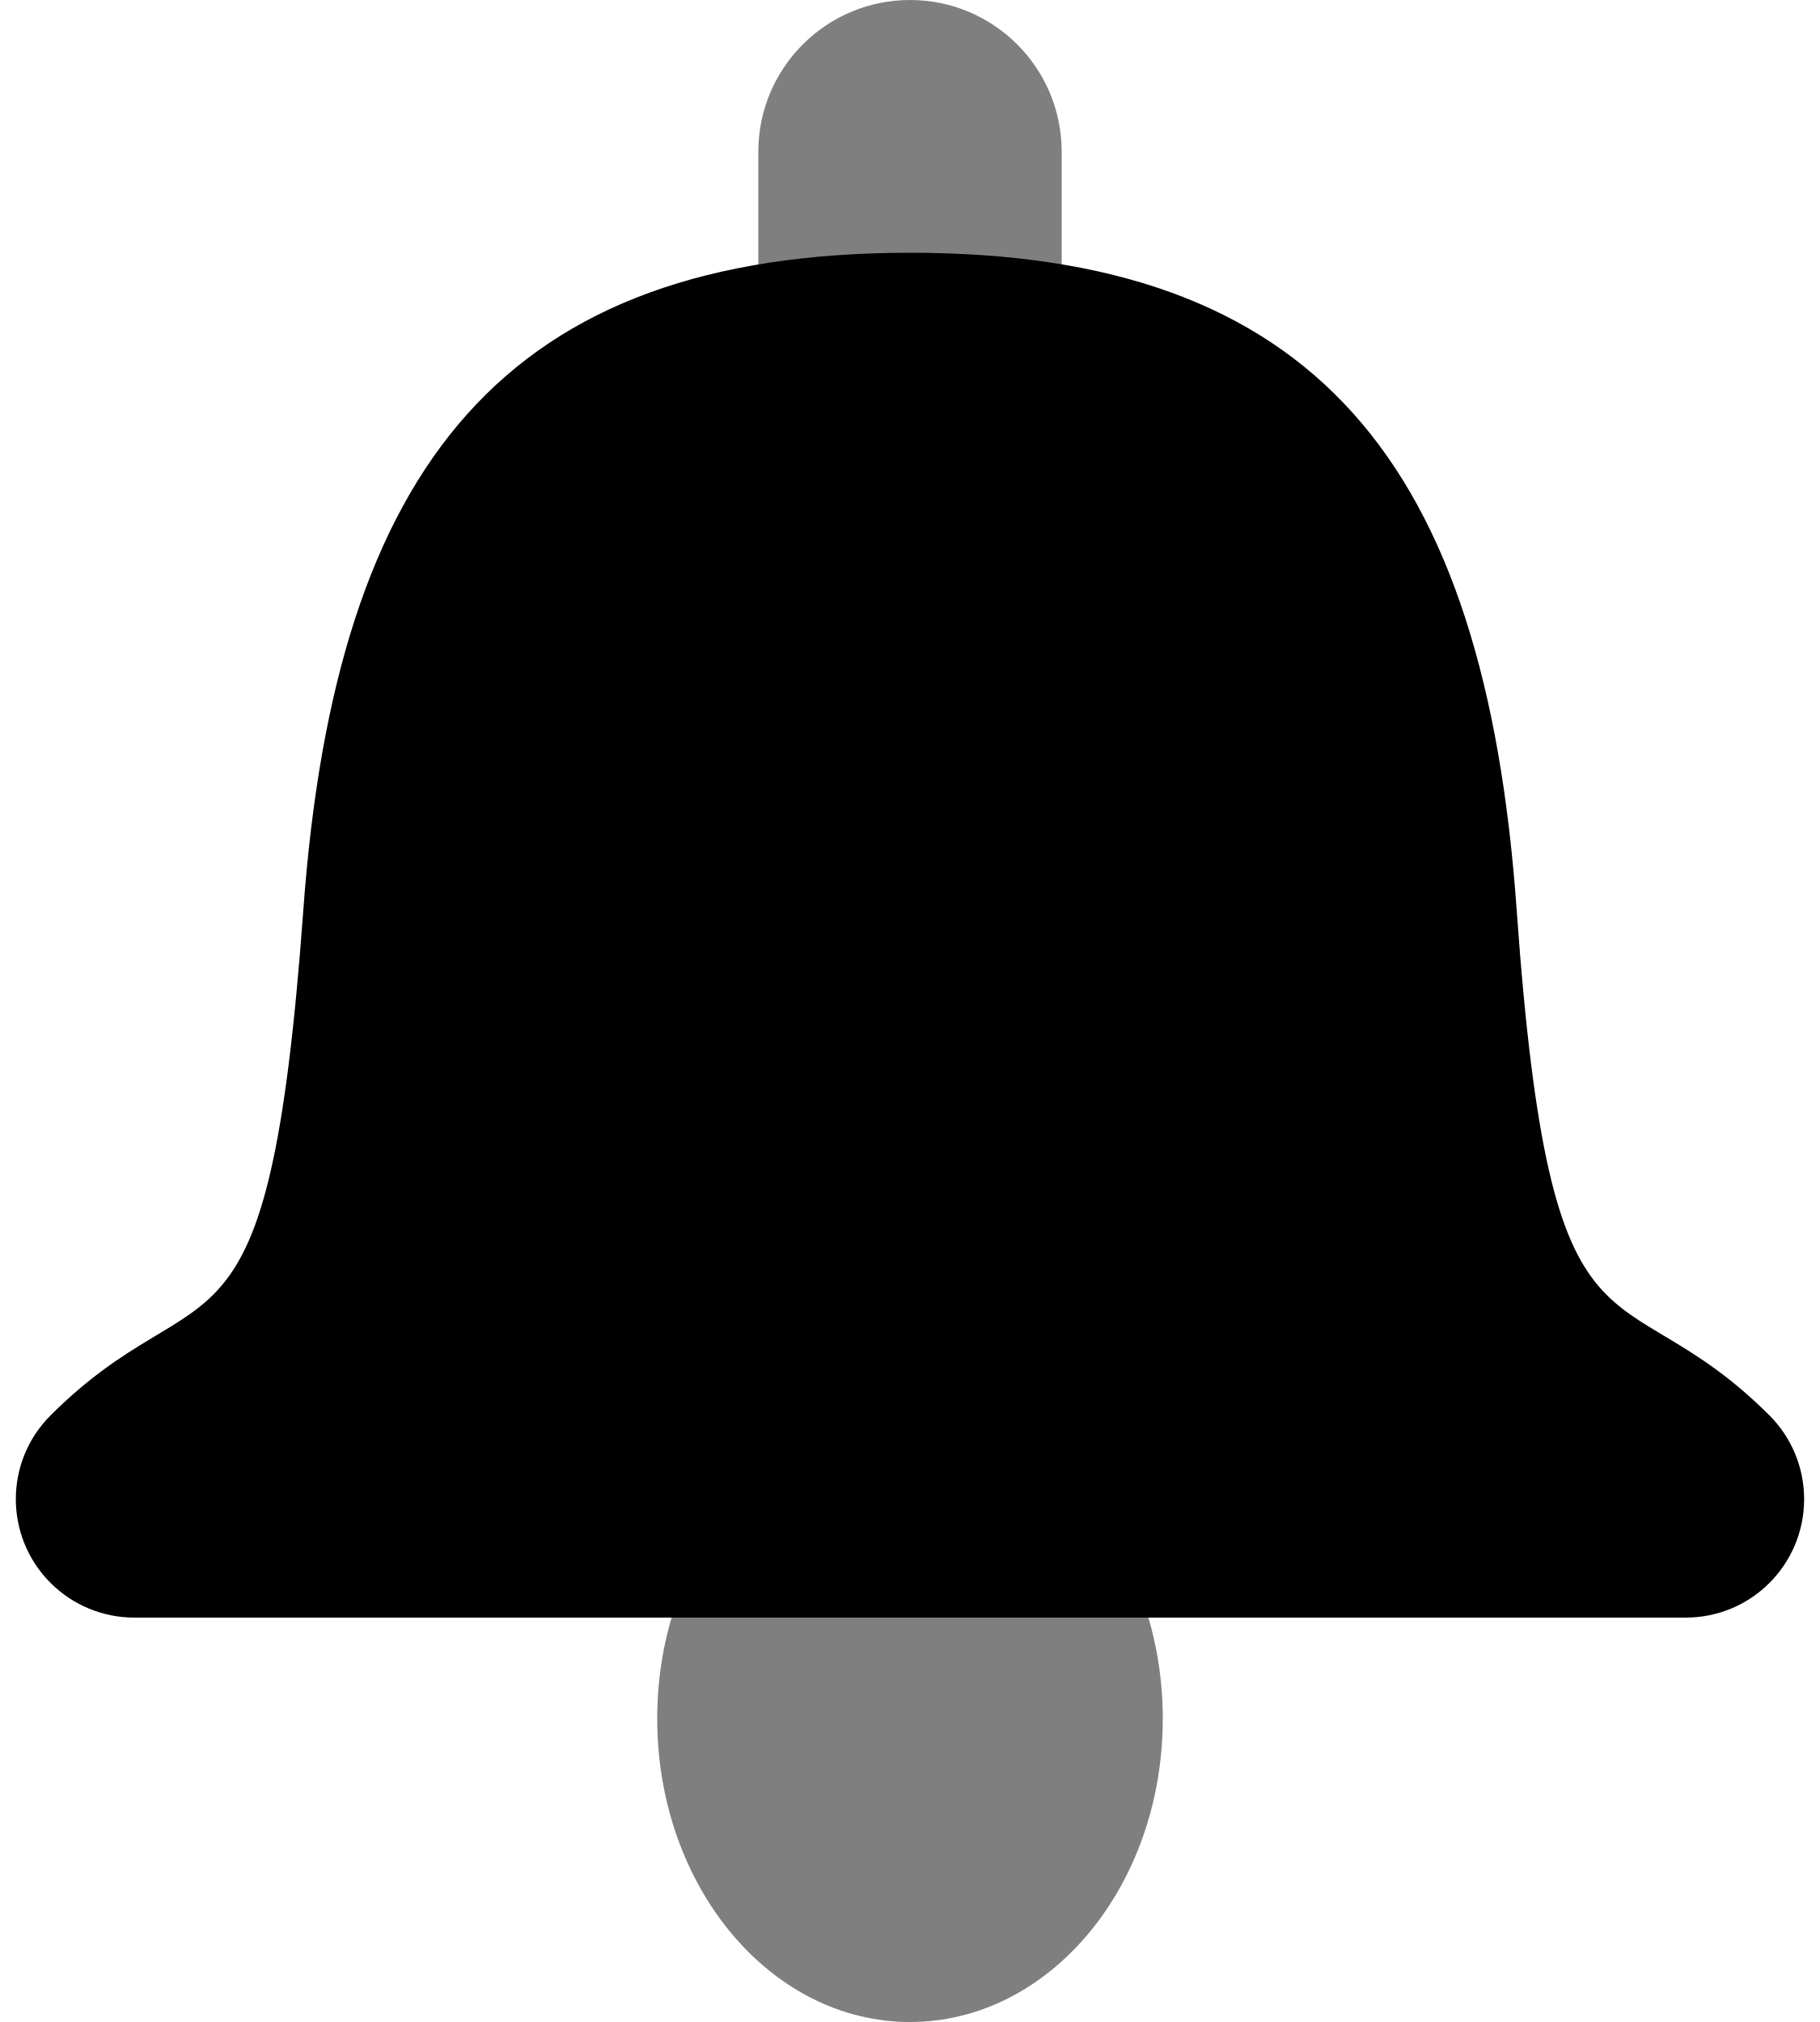
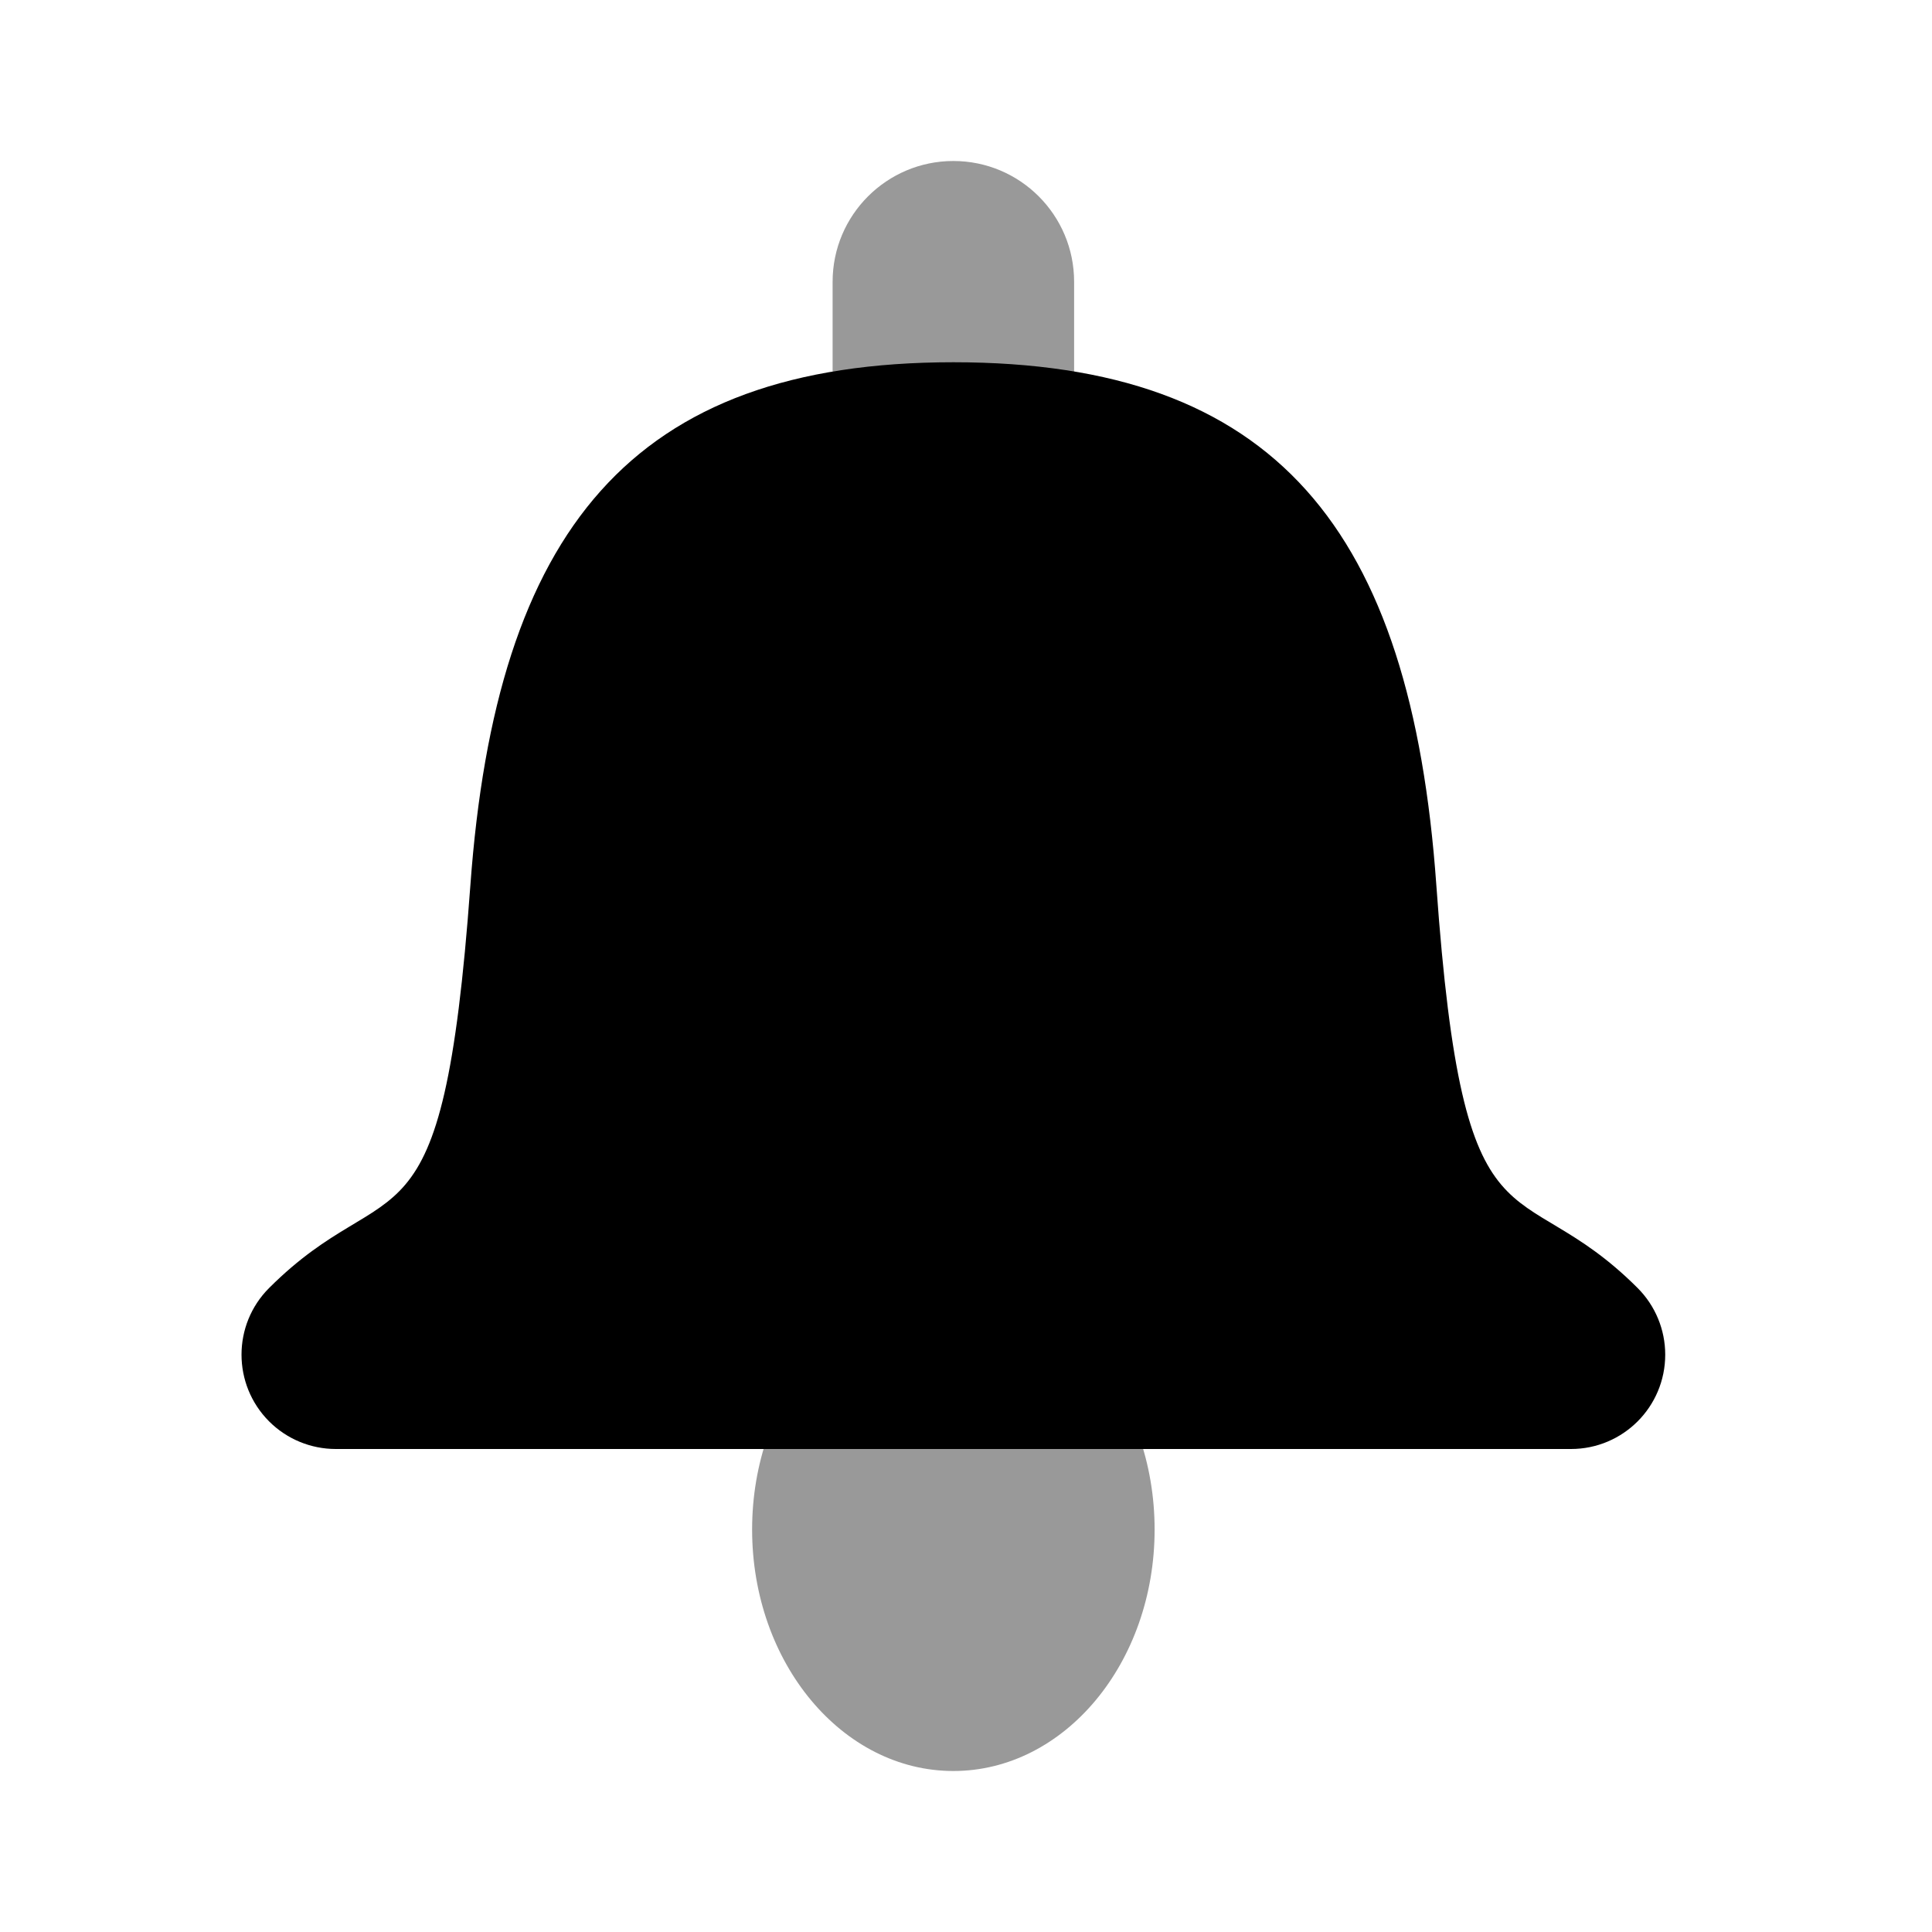
- <svg xmlns="http://www.w3.org/2000/svg" width="18" height="20" viewBox="0 0 18 20" fill="none">
-   <path fill-rule="evenodd" clip-rule="evenodd" d="M9 0C8.172 0 7.5 0.672 7.5 1.5V5H10.5V1.5C10.5 0.672 9.828 0 9 0ZM9 20C10.381 20 11.5 18.657 11.5 17C11.5 15.343 10.381 14 9 14C7.619 14 6.5 15.343 6.5 17C6.5 18.657 7.619 20 9 20Z" fill="currentColor" fill-opacity="0.5" />
-   <path fill-rule="evenodd" clip-rule="evenodd" d="M0.5 14C0.042 14.457 0.042 15.199 0.5 15.657C0.72 15.877 1.018 16 1.328 16H16.672C17.319 16 17.843 15.476 17.843 14.828C17.843 14.518 17.72 14.22 17.5 14C15.979 12.479 15.339 13.768 15 9C14.685 4.567 13 2.5 9 2.5C5 2.5 3.32 4.592 3 9C2.654 13.764 2.031 12.47 0.5 14Z" fill="currentColor" />
+ <svg xmlns="http://www.w3.org/2000/svg" width="24" height="24" viewBox="0 0 24 24" fill="none">
+   <path opacity="0.4" fill-rule="evenodd" clip-rule="evenodd" d="M11.843 2C11.015 2 10.343 2.672 10.343 3.5V7H13.343V3.5C13.343 2.672 12.672 2 11.843 2ZM11.843 22C13.224 22 14.343 20.657 14.343 19C14.343 17.343 13.224 16 11.843 16C10.463 16 9.343 17.343 9.343 19C9.343 20.657 10.463 22 11.843 22Z" fill="currentColor" />
+   <path fill-rule="evenodd" clip-rule="evenodd" d="M3.343 16C2.886 16.457 2.886 17.199 3.343 17.657C3.563 17.877 3.861 18 4.172 18H19.515C20.162 18 20.686 17.476 20.686 16.828C20.686 16.518 20.563 16.22 20.343 16C18.822 14.479 18.182 15.768 17.843 11C17.528 6.567 15.843 4.5 11.843 4.5C7.843 4.5 6.163 6.592 5.843 11C5.497 15.764 4.874 14.47 3.343 16Z" fill="currentColor" />
</svg>
